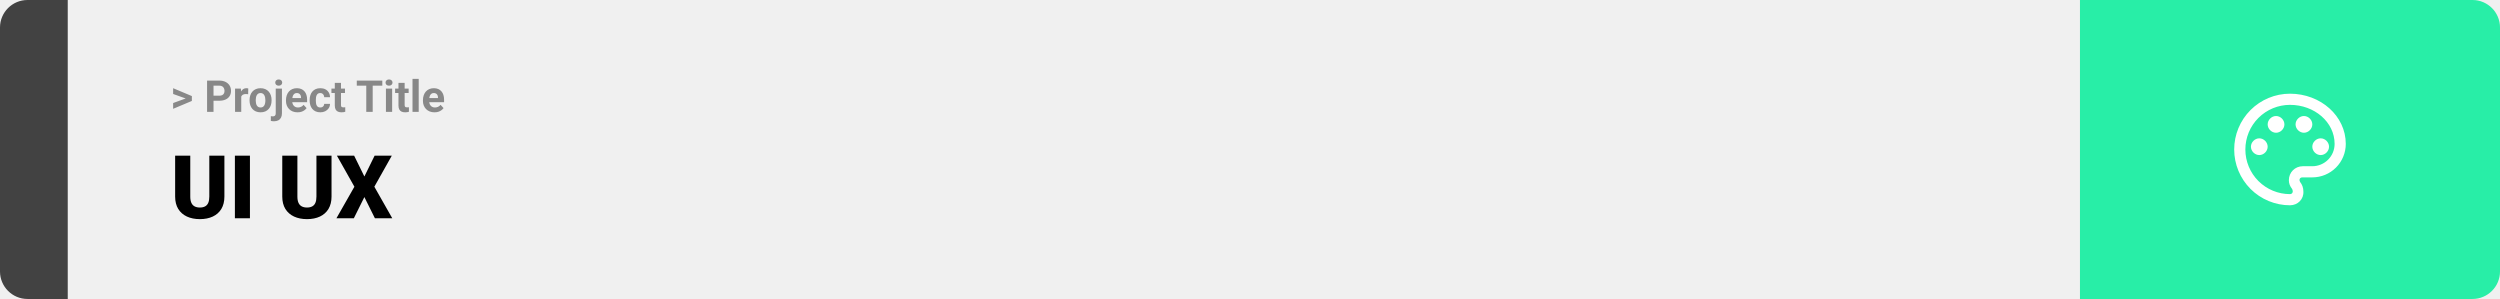
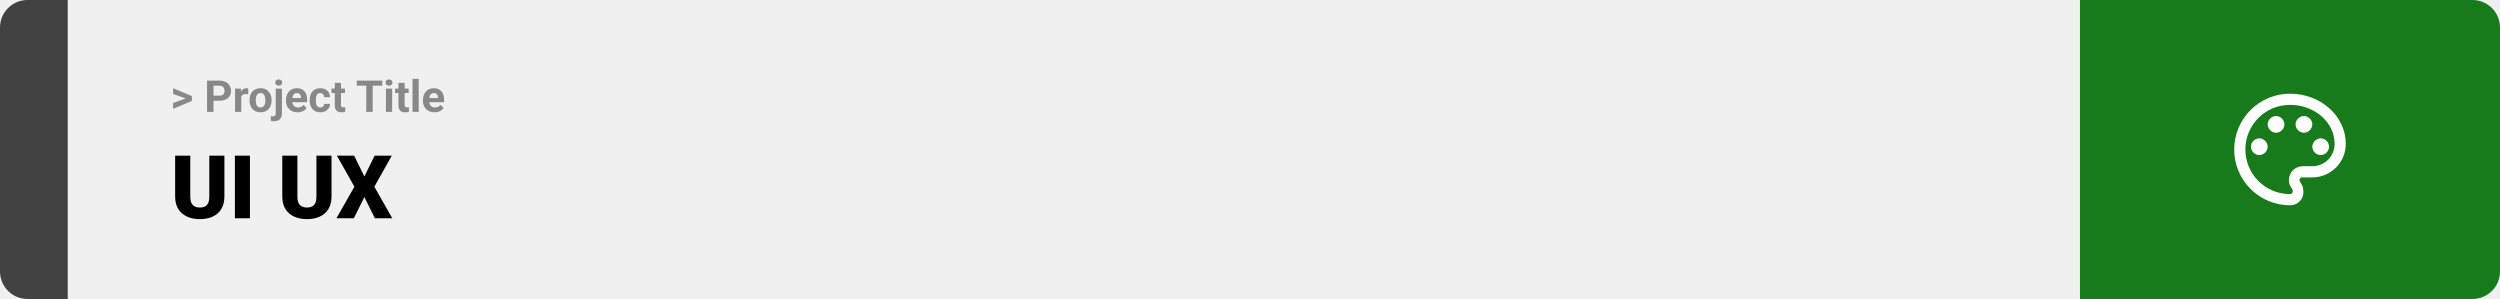
<svg xmlns="http://www.w3.org/2000/svg" width="1363" height="163" viewBox="0 0 1363 163" fill="none">
  <path d="M0 15C0 6.716 6.716 0 15 0H37V163H15C6.716 163 0 156.284 0 148V15Z" fill="#424242" />
  <rect width="1097" height="163" transform="translate(37)" fill="#F0F0F0" />
  <path d="M101.906 53.922L94.394 51.238V48.086L104.602 52.375V54.637L101.906 53.922ZM94.394 56.172L101.918 53.43L104.602 52.785V55.035L94.394 59.324V56.172ZM119.543 54.918H115.195V52.176H119.543C120.215 52.176 120.762 52.066 121.184 51.848C121.605 51.621 121.914 51.309 122.109 50.91C122.305 50.512 122.402 50.062 122.402 49.562C122.402 49.055 122.305 48.582 122.109 48.145C121.914 47.707 121.605 47.355 121.184 47.09C120.762 46.824 120.215 46.691 119.543 46.691H116.414V61H112.898V43.938H119.543C120.879 43.938 122.023 44.18 122.977 44.664C123.938 45.141 124.672 45.801 125.18 46.645C125.688 47.488 125.941 48.453 125.941 49.539C125.941 50.641 125.688 51.594 125.18 52.398C124.672 53.203 123.938 53.824 122.977 54.262C122.023 54.699 120.879 54.918 119.543 54.918ZM131.531 51.086V61H128.156V48.32H131.332L131.531 51.086ZM135.352 48.238L135.293 51.367C135.129 51.344 134.93 51.324 134.695 51.309C134.469 51.285 134.262 51.273 134.074 51.273C133.598 51.273 133.184 51.336 132.832 51.461C132.488 51.578 132.199 51.754 131.965 51.988C131.738 52.223 131.566 52.508 131.449 52.844C131.34 53.18 131.277 53.562 131.262 53.992L130.582 53.781C130.582 52.961 130.664 52.207 130.828 51.52C130.992 50.824 131.23 50.219 131.543 49.703C131.863 49.188 132.254 48.789 132.715 48.508C133.176 48.227 133.703 48.086 134.297 48.086C134.484 48.086 134.676 48.102 134.871 48.133C135.066 48.156 135.227 48.191 135.352 48.238ZM136.055 54.789V54.543C136.055 53.613 136.188 52.758 136.453 51.977C136.719 51.188 137.105 50.504 137.613 49.926C138.121 49.348 138.746 48.898 139.488 48.578C140.23 48.25 141.082 48.086 142.043 48.086C143.004 48.086 143.859 48.25 144.609 48.578C145.359 48.898 145.988 49.348 146.496 49.926C147.012 50.504 147.402 51.188 147.668 51.977C147.934 52.758 148.066 53.613 148.066 54.543V54.789C148.066 55.711 147.934 56.566 147.668 57.355C147.402 58.137 147.012 58.82 146.496 59.406C145.988 59.984 145.363 60.434 144.621 60.754C143.879 61.074 143.027 61.234 142.066 61.234C141.105 61.234 140.25 61.074 139.5 60.754C138.758 60.434 138.129 59.984 137.613 59.406C137.105 58.82 136.719 58.137 136.453 57.355C136.188 56.566 136.055 55.711 136.055 54.789ZM139.43 54.543V54.789C139.43 55.32 139.477 55.816 139.57 56.277C139.664 56.738 139.812 57.145 140.016 57.496C140.227 57.84 140.5 58.109 140.836 58.305C141.172 58.5 141.582 58.598 142.066 58.598C142.535 58.598 142.938 58.5 143.273 58.305C143.609 58.109 143.879 57.84 144.082 57.496C144.285 57.145 144.434 56.738 144.527 56.277C144.629 55.816 144.68 55.32 144.68 54.789V54.543C144.68 54.027 144.629 53.543 144.527 53.09C144.434 52.629 144.281 52.223 144.07 51.871C143.867 51.512 143.598 51.23 143.262 51.027C142.926 50.824 142.52 50.723 142.043 50.723C141.566 50.723 141.16 50.824 140.824 51.027C140.496 51.23 140.227 51.512 140.016 51.871C139.812 52.223 139.664 52.629 139.57 53.09C139.477 53.543 139.43 54.027 139.43 54.543ZM150.328 48.32H153.715V61.762C153.715 62.699 153.543 63.492 153.199 64.141C152.855 64.789 152.359 65.281 151.711 65.617C151.062 65.953 150.277 66.121 149.355 66.121C149.066 66.121 148.785 66.106 148.512 66.074C148.23 66.043 147.941 65.992 147.645 65.922L147.656 63.332C147.844 63.363 148.027 63.387 148.207 63.402C148.379 63.426 148.555 63.438 148.734 63.438C149.086 63.438 149.379 63.379 149.613 63.262C149.848 63.145 150.023 62.961 150.141 62.711C150.266 62.469 150.328 62.152 150.328 61.762V48.32ZM150.059 45.016C150.059 44.523 150.23 44.117 150.574 43.797C150.926 43.477 151.387 43.316 151.957 43.316C152.535 43.316 152.996 43.477 153.34 43.797C153.684 44.117 153.855 44.523 153.855 45.016C153.855 45.508 153.684 45.914 153.34 46.234C152.996 46.555 152.535 46.715 151.957 46.715C151.387 46.715 150.926 46.555 150.574 46.234C150.23 45.914 150.059 45.508 150.059 45.016ZM162.234 61.234C161.25 61.234 160.367 61.078 159.586 60.766C158.805 60.445 158.141 60.004 157.594 59.441C157.055 58.879 156.641 58.227 156.352 57.484C156.062 56.734 155.918 55.938 155.918 55.094V54.625C155.918 53.664 156.055 52.785 156.328 51.988C156.602 51.191 156.992 50.5 157.5 49.914C158.016 49.328 158.641 48.879 159.375 48.566C160.109 48.246 160.938 48.086 161.859 48.086C162.758 48.086 163.555 48.234 164.25 48.531C164.945 48.828 165.527 49.25 165.996 49.797C166.473 50.344 166.832 51 167.074 51.766C167.316 52.523 167.438 53.367 167.438 54.297V55.703H157.359V53.453H164.121V53.195C164.121 52.727 164.035 52.309 163.863 51.941C163.699 51.566 163.449 51.27 163.113 51.051C162.777 50.832 162.348 50.723 161.824 50.723C161.379 50.723 160.996 50.82 160.676 51.016C160.355 51.211 160.094 51.484 159.891 51.836C159.695 52.188 159.547 52.602 159.445 53.078C159.352 53.547 159.305 54.062 159.305 54.625V55.094C159.305 55.602 159.375 56.07 159.516 56.5C159.664 56.93 159.871 57.301 160.137 57.613C160.41 57.926 160.738 58.168 161.121 58.34C161.512 58.512 161.953 58.598 162.445 58.598C163.055 58.598 163.621 58.48 164.145 58.246C164.676 58.004 165.133 57.641 165.516 57.156L167.156 58.938C166.891 59.32 166.527 59.688 166.066 60.039C165.613 60.391 165.066 60.68 164.426 60.906C163.785 61.125 163.055 61.234 162.234 61.234ZM174.598 58.598C175.012 58.598 175.379 58.52 175.699 58.363C176.02 58.199 176.27 57.973 176.449 57.684C176.637 57.387 176.734 57.039 176.742 56.641H179.918C179.91 57.531 179.672 58.324 179.203 59.02C178.734 59.707 178.105 60.25 177.316 60.648C176.527 61.039 175.645 61.234 174.668 61.234C173.684 61.234 172.824 61.07 172.09 60.742C171.363 60.414 170.758 59.961 170.273 59.383C169.789 58.797 169.426 58.117 169.184 57.344C168.941 56.562 168.82 55.727 168.82 54.836V54.496C168.82 53.598 168.941 52.762 169.184 51.988C169.426 51.207 169.789 50.527 170.273 49.949C170.758 49.363 171.363 48.906 172.09 48.578C172.816 48.25 173.668 48.086 174.645 48.086C175.684 48.086 176.594 48.285 177.375 48.684C178.164 49.082 178.781 49.652 179.227 50.395C179.68 51.129 179.91 52 179.918 53.008H176.742C176.734 52.586 176.645 52.203 176.473 51.859C176.309 51.516 176.066 51.242 175.746 51.039C175.434 50.828 175.047 50.723 174.586 50.723C174.094 50.723 173.691 50.828 173.379 51.039C173.066 51.242 172.824 51.523 172.652 51.883C172.48 52.234 172.359 52.637 172.289 53.09C172.227 53.535 172.195 54.004 172.195 54.496V54.836C172.195 55.328 172.227 55.801 172.289 56.254C172.352 56.707 172.469 57.109 172.641 57.461C172.82 57.812 173.066 58.09 173.379 58.293C173.691 58.496 174.098 58.598 174.598 58.598ZM188.086 48.32V50.711H180.703V48.32H188.086ZM182.531 45.191H185.906V57.18C185.906 57.547 185.953 57.828 186.047 58.023C186.148 58.219 186.297 58.355 186.492 58.434C186.688 58.504 186.934 58.539 187.23 58.539C187.441 58.539 187.629 58.531 187.793 58.516C187.965 58.492 188.109 58.469 188.227 58.445L188.238 60.93C187.949 61.023 187.637 61.098 187.301 61.152C186.965 61.207 186.594 61.234 186.188 61.234C185.445 61.234 184.797 61.113 184.242 60.871C183.695 60.621 183.273 60.223 182.977 59.676C182.68 59.129 182.531 58.41 182.531 57.52V45.191ZM203.191 43.938V61H199.688V43.938H203.191ZM208.441 43.938V46.691H194.52V43.938H208.441ZM213.797 48.32V61H210.41V48.32H213.797ZM210.199 45.016C210.199 44.523 210.371 44.117 210.715 43.797C211.059 43.477 211.52 43.316 212.098 43.316C212.668 43.316 213.125 43.477 213.469 43.797C213.82 44.117 213.996 44.523 213.996 45.016C213.996 45.508 213.82 45.914 213.469 46.234C213.125 46.555 212.668 46.715 212.098 46.715C211.52 46.715 211.059 46.555 210.715 46.234C210.371 45.914 210.199 45.508 210.199 45.016ZM222.797 48.32V50.711H215.414V48.32H222.797ZM217.242 45.191H220.617V57.18C220.617 57.547 220.664 57.828 220.758 58.023C220.859 58.219 221.008 58.355 221.203 58.434C221.398 58.504 221.645 58.539 221.941 58.539C222.152 58.539 222.34 58.531 222.504 58.516C222.676 58.492 222.82 58.469 222.938 58.445L222.949 60.93C222.66 61.023 222.348 61.098 222.012 61.152C221.676 61.207 221.305 61.234 220.898 61.234C220.156 61.234 219.508 61.113 218.953 60.871C218.406 60.621 217.984 60.223 217.688 59.676C217.391 59.129 217.242 58.41 217.242 57.52V45.191ZM228.281 43V61H224.895V43H228.281ZM236.906 61.234C235.922 61.234 235.039 61.078 234.258 60.766C233.477 60.445 232.812 60.004 232.266 59.441C231.727 58.879 231.312 58.227 231.023 57.484C230.734 56.734 230.59 55.938 230.59 55.094V54.625C230.59 53.664 230.727 52.785 231 51.988C231.273 51.191 231.664 50.5 232.172 49.914C232.688 49.328 233.312 48.879 234.047 48.566C234.781 48.246 235.609 48.086 236.531 48.086C237.43 48.086 238.227 48.234 238.922 48.531C239.617 48.828 240.199 49.25 240.668 49.797C241.145 50.344 241.504 51 241.746 51.766C241.988 52.523 242.109 53.367 242.109 54.297V55.703H232.031V53.453H238.793V53.195C238.793 52.727 238.707 52.309 238.535 51.941C238.371 51.566 238.121 51.27 237.785 51.051C237.449 50.832 237.02 50.723 236.496 50.723C236.051 50.723 235.668 50.82 235.348 51.016C235.027 51.211 234.766 51.484 234.562 51.836C234.367 52.188 234.219 52.602 234.117 53.078C234.023 53.547 233.977 54.062 233.977 54.625V55.094C233.977 55.602 234.047 56.07 234.188 56.5C234.336 56.93 234.543 57.301 234.809 57.613C235.082 57.926 235.41 58.168 235.793 58.34C236.184 58.512 236.625 58.598 237.117 58.598C237.727 58.598 238.293 58.48 238.816 58.246C239.348 58.004 239.805 57.641 240.188 57.156L241.828 58.938C241.562 59.32 241.199 59.688 240.738 60.039C240.285 60.391 239.738 60.68 239.098 60.906C238.457 61.125 237.727 61.234 236.906 61.234Z" fill="#888888" />
  <path d="M114.117 84.875H122.344V107.164C122.344 109.82 121.789 112.07 120.68 113.914C119.57 115.742 118.016 117.125 116.016 118.062C114.016 119 111.664 119.469 108.961 119.469C106.289 119.469 103.938 119 101.906 118.062C99.891 117.125 98.312 115.742 97.172 113.914C96.047 112.07 95.484 109.82 95.484 107.164V84.875H103.734V107.164C103.734 108.57 103.938 109.719 104.344 110.609C104.75 111.484 105.344 112.125 106.125 112.531C106.906 112.938 107.852 113.141 108.961 113.141C110.086 113.141 111.031 112.938 111.797 112.531C112.562 112.125 113.141 111.484 113.531 110.609C113.922 109.719 114.117 108.57 114.117 107.164V84.875ZM136.266 84.875V119H128.062V84.875H136.266ZM172.523 84.875H180.75V107.164C180.75 109.82 180.195 112.07 179.086 113.914C177.977 115.742 176.422 117.125 174.422 118.062C172.422 119 170.07 119.469 167.367 119.469C164.695 119.469 162.344 119 160.312 118.062C158.297 117.125 156.719 115.742 155.578 113.914C154.453 112.07 153.891 109.82 153.891 107.164V84.875H162.141V107.164C162.141 108.57 162.344 109.719 162.75 110.609C163.156 111.484 163.75 112.125 164.531 112.531C165.312 112.938 166.258 113.141 167.367 113.141C168.492 113.141 169.438 112.938 170.203 112.531C170.969 112.125 171.547 111.484 171.938 110.609C172.328 109.719 172.523 108.57 172.523 107.164V84.875ZM193.078 84.875L198.656 96.219L204.234 84.875H213.609L204.094 101.797L213.867 119H204.398L198.656 107.445L192.914 119H183.422L193.219 101.797L183.68 84.875H193.078Z" fill="black" />
-   <path d="M1134 0H1348C1356.28 0 1363 6.716 1363 15V148C1363 156.284 1356.28 163 1348 163H1134V0Z" fill="#28EEA7" />
+   <path d="M1134 0H1348C1356.28 0 1363 6.716 1363 15V148C1363 156.284 1356.28 163 1348 163H1134V0Z" fill="#187B1B" />
  <path d="M1248.5 111.917C1244.51 111.917 1240.55 111.13 1236.86 109.601C1233.17 108.073 1229.82 105.832 1226.99 103.008C1221.29 97.304 1218.08 89.567 1218.08 81.5C1218.08 73.433 1221.29 65.696 1226.99 59.992C1232.7 54.288 1240.43 51.083 1248.5 51.083C1265.23 51.083 1278.92 63.25 1278.92 78.458C1278.92 83.299 1276.99 87.941 1273.57 91.363C1270.15 94.786 1265.51 96.708 1260.67 96.708H1255.19C1254.28 96.708 1253.67 97.317 1253.67 98.229C1253.67 98.533 1253.97 98.838 1253.97 99.142C1255.19 100.662 1255.8 102.487 1255.8 104.312C1256.1 108.571 1252.76 111.917 1248.5 111.917ZM1248.5 57.167C1242.05 57.167 1235.86 59.73 1231.29 64.294C1226.73 68.857 1224.17 75.046 1224.17 81.5C1224.17 87.954 1226.73 94.143 1231.29 98.706C1235.86 103.27 1242.05 105.833 1248.5 105.833C1249.41 105.833 1250.02 105.225 1250.02 104.312C1250.02 103.704 1249.72 103.4 1249.72 103.096C1248.5 101.575 1247.89 100.054 1247.89 98.229C1247.89 93.971 1251.24 90.625 1255.5 90.625H1260.67C1263.89 90.625 1266.99 89.343 1269.27 87.061C1271.55 84.78 1272.83 81.685 1272.83 78.458C1272.83 66.596 1261.88 57.167 1248.5 57.167ZM1231.77 75.417C1234.2 75.417 1236.33 77.546 1236.33 79.979C1236.33 82.412 1234.2 84.542 1231.77 84.542C1229.34 84.542 1227.21 82.412 1227.21 79.979C1227.21 77.546 1229.34 75.417 1231.77 75.417ZM1240.9 63.25C1243.33 63.25 1245.46 65.379 1245.46 67.812C1245.46 70.246 1243.33 72.375 1240.9 72.375C1238.46 72.375 1236.33 70.246 1236.33 67.812C1236.33 65.379 1238.46 63.25 1240.9 63.25ZM1256.1 63.25C1258.54 63.25 1260.67 65.379 1260.67 67.812C1260.67 70.246 1258.54 72.375 1256.1 72.375C1253.67 72.375 1251.54 70.246 1251.54 67.812C1251.54 65.379 1253.67 63.25 1256.1 63.25ZM1265.23 75.417C1267.66 75.417 1269.79 77.546 1269.79 79.979C1269.79 82.412 1267.66 84.542 1265.23 84.542C1262.8 84.542 1260.67 82.412 1260.67 79.979C1260.67 77.546 1262.8 75.417 1265.23 75.417Z" fill="white" />
</svg>
